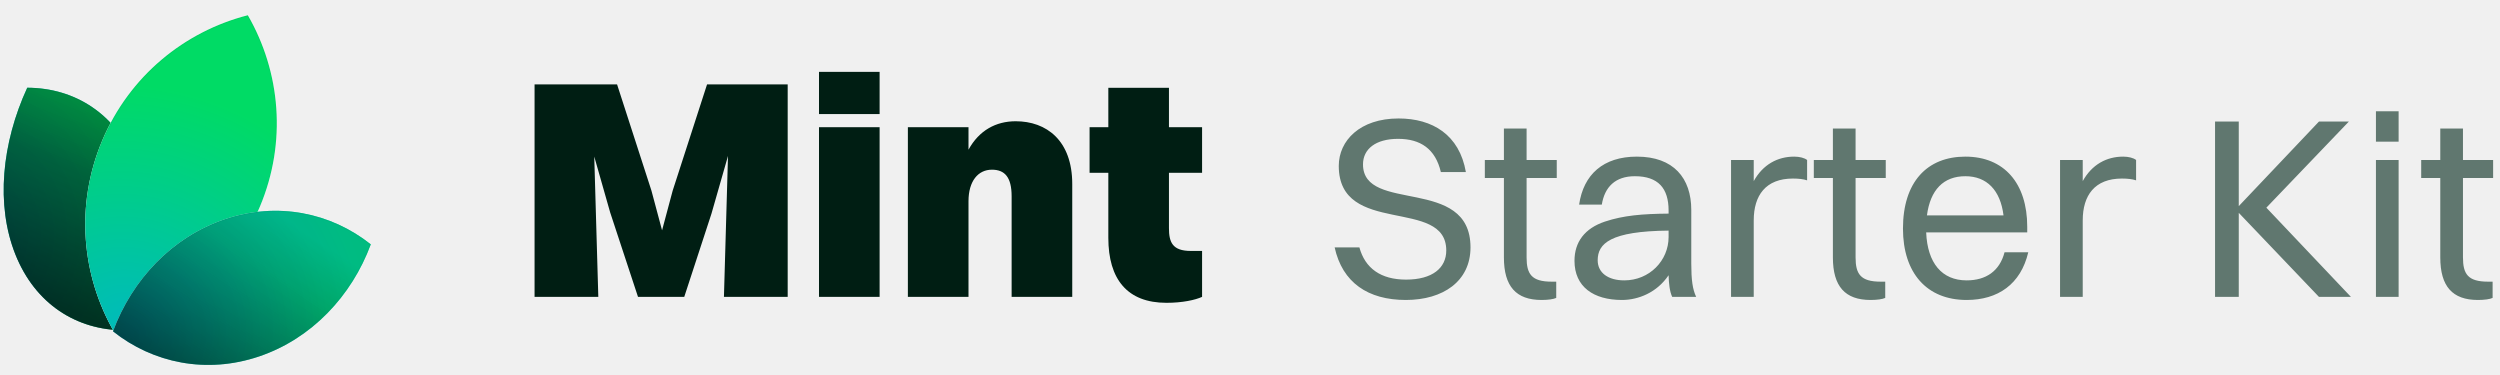
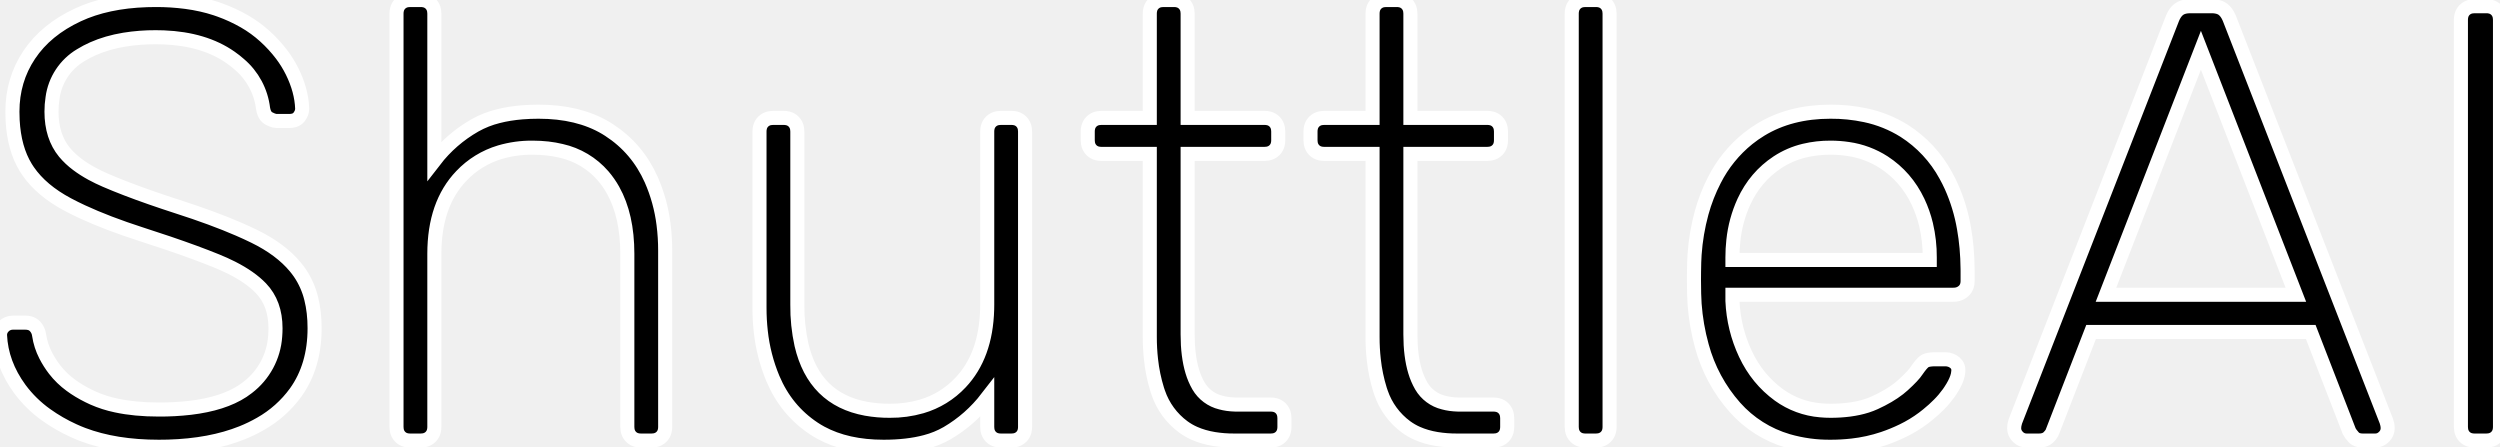
- <svg xmlns="http://www.w3.org/2000/svg" width="160" height="24" viewBox="0 0 160 24" fill="none">
-   <path d="M7.953 21.139C4.896 21.13 2.255 19.458 0.987 16.29C-0.28 13.121 0.109 9.163 1.744 5.615C4.801 5.624 7.442 7.296 8.71 10.465C9.977 13.633 9.588 17.591 7.953 21.139Z" fill="white" />
-   <path d="M7.953 21.139C4.896 21.13 2.255 19.458 0.987 16.29C-0.28 13.121 0.109 9.163 1.744 5.615C4.801 5.624 7.442 7.296 8.71 10.465C9.977 13.633 9.588 17.591 7.953 21.139Z" fill="url(#paint0_radial_115_86)" />
-   <path d="M7.953 21.139C4.896 21.13 2.255 19.458 0.987 16.29C-0.28 13.121 0.109 9.163 1.744 5.615C4.801 5.624 7.442 7.296 8.71 10.465C9.977 13.633 9.588 17.591 7.953 21.139Z" fill="black" fill-opacity="0.5" style="mix-blend-mode:hard-light" />
-   <path d="M7.953 21.139C4.896 21.13 2.255 19.458 0.987 16.29C-0.28 13.121 0.109 9.163 1.744 5.615C4.801 5.624 7.442 7.296 8.71 10.465C9.977 13.633 9.588 17.591 7.953 21.139Z" fill="url(#paint1_linear_115_86)" fill-opacity="0.5" style="mix-blend-mode:hard-light" />
-   <path d="M7.935 21.111C4.897 21.096 2.274 19.431 1.013 16.279C-0.248 13.124 0.136 9.182 1.762 5.643C4.8 5.659 7.423 7.324 8.684 10.476C9.945 13.63 9.561 17.572 7.935 21.111Z" stroke="url(#paint2_linear_115_86)" stroke-opacity="0.05" stroke-width="0.056" />
-   <path d="M7.31 21.257C11.354 20.221 14.884 17.375 16.628 13.236C18.373 9.097 17.945 4.587 15.86 0.976C11.816 2.012 8.287 4.858 6.542 8.998C4.797 13.137 5.225 17.646 7.31 21.257Z" fill="white" />
-   <path d="M7.31 21.257C11.354 20.221 14.884 17.375 16.628 13.236C18.373 9.097 17.945 4.587 15.86 0.976C11.816 2.012 8.287 4.858 6.542 8.998C4.797 13.137 5.225 17.646 7.31 21.257Z" fill="url(#paint3_radial_115_86)" />
-   <path d="M16.602 13.225C14.864 17.349 11.351 20.187 7.324 21.225C5.253 17.624 4.829 13.132 6.568 9.009C8.306 4.885 11.819 2.047 15.846 1.009C17.918 4.61 18.341 9.101 16.602 13.225Z" stroke="url(#paint4_linear_115_86)" stroke-opacity="0.05" stroke-width="0.056" />
-   <path d="M7.234 21.207C9.789 23.237 13.21 23.951 16.577 22.814C19.944 21.677 22.506 18.945 23.73 15.638C21.175 13.608 17.754 12.894 14.387 14.031C11.02 15.168 8.458 17.901 7.234 21.207Z" fill="white" />
-   <path d="M7.234 21.207C9.789 23.237 13.21 23.951 16.577 22.814C19.944 21.677 22.506 18.945 23.73 15.638C21.175 13.608 17.754 12.894 14.387 14.031C11.02 15.168 8.458 17.901 7.234 21.207Z" fill="url(#paint5_radial_115_86)" />
-   <path d="M7.234 21.207C9.789 23.237 13.21 23.951 16.577 22.814C19.944 21.677 22.506 18.945 23.73 15.638C21.175 13.608 17.754 12.894 14.387 14.031C11.02 15.168 8.458 17.901 7.234 21.207Z" fill="black" fill-opacity="0.2" style="mix-blend-mode:hard-light" />
-   <path d="M7.234 21.207C9.789 23.237 13.21 23.951 16.577 22.814C19.944 21.677 22.506 18.945 23.73 15.638C21.175 13.608 17.754 12.894 14.387 14.031C11.02 15.168 8.458 17.901 7.234 21.207Z" fill="url(#paint6_linear_115_86)" fill-opacity="0.5" style="mix-blend-mode:hard-light" />
-   <path d="M16.568 22.787C13.218 23.918 9.814 23.212 7.267 21.198C8.492 17.907 11.044 15.189 14.396 14.058C17.747 12.927 21.15 13.633 23.697 15.648C22.472 18.938 19.92 21.656 16.568 22.787Z" stroke="url(#paint7_linear_115_86)" stroke-opacity="0.05" stroke-width="0.056" />
-   <path d="M34.212 19V5.4H39.492L41.692 12.2L42.372 14.74L43.052 12.2L45.252 5.4H50.412V19H46.332L46.592 9.98L45.532 13.68L43.792 19H40.832L39.052 13.6L38.032 10.02L38.292 19H34.212ZM52.416 7.3V4.6H56.295V7.3H52.416ZM52.416 19V8.14H56.295V19H52.416ZM58.104 19V8.14H61.984V9.58C62.664 8.34 63.744 7.76 65.004 7.76C66.964 7.76 68.624 8.98 68.624 11.78V19H64.744V12.56C64.744 11.34 64.304 10.86 63.484 10.86C62.604 10.86 61.984 11.58 61.984 12.88V19H58.104ZM70.933 15.22V11.06H69.733V8.14H70.933V5.62H74.813V8.14H76.933V11.06H74.813V14.6C74.813 15.5 75.033 16.06 76.213 16.06H76.933V19C76.493 19.2 75.673 19.38 74.653 19.38C72.153 19.38 70.933 17.88 70.933 15.22Z" fill="#001E13" />
-   <path d="M87.232 10.519C87.232 13.687 94.112 11.229 94.112 15.832C94.112 17.994 92.364 19.198 89.971 19.198C87.562 19.198 85.912 18.093 85.417 15.832H87.001C87.364 17.169 88.371 17.895 89.987 17.895C91.671 17.895 92.561 17.152 92.561 16.03C92.561 12.598 85.681 15.155 85.681 10.618C85.681 9.001 87.034 7.582 89.509 7.582C91.671 7.582 93.403 8.621 93.816 11.014H92.215C91.868 9.529 90.912 8.886 89.476 8.886C88.057 8.886 87.232 9.529 87.232 10.519ZM96.25 16.476V11.393H95.029V10.239H96.25V8.226H97.702V10.239H99.632V11.393H97.702V16.476C97.702 17.532 98.015 18.026 99.302 18.026H99.599V19.066C99.434 19.148 99.071 19.198 98.659 19.198C97.025 19.198 96.25 18.323 96.25 16.476ZM102.516 13.093H101.064C101.345 11.162 102.615 10.024 104.76 10.024C107.103 10.024 108.242 11.393 108.242 13.44V16.888C108.242 17.895 108.324 18.521 108.555 19H107.021C106.856 18.654 106.806 18.142 106.79 17.614C106.047 18.72 104.859 19.198 103.803 19.198C101.988 19.198 100.767 18.357 100.767 16.69C100.767 15.486 101.427 14.611 102.714 14.182C103.902 13.786 105.107 13.687 106.79 13.671V13.473C106.79 12.053 106.13 11.278 104.628 11.278C103.374 11.278 102.698 11.971 102.516 13.093ZM102.252 16.657C102.252 17.465 102.929 17.944 103.952 17.944C105.569 17.944 106.79 16.674 106.79 15.172V14.759C103.061 14.793 102.252 15.585 102.252 16.657ZM110.787 19V10.239H112.239V11.591C112.833 10.519 113.774 10.024 114.83 10.024C115.176 10.024 115.49 10.107 115.655 10.239V11.542C115.407 11.46 115.094 11.427 114.747 11.427C112.998 11.427 112.239 12.515 112.239 14.1V19H110.787ZM117.305 16.476V11.393H116.084V10.239H117.305V8.226H118.757V10.239H120.688V11.393H118.757V16.476C118.757 17.532 119.071 18.026 120.358 18.026H120.655V19.066C120.49 19.148 120.127 19.198 119.714 19.198C118.081 19.198 117.305 18.323 117.305 16.476ZM129.809 16.145C129.33 18.192 127.862 19.198 125.865 19.198C123.324 19.198 121.79 17.482 121.79 14.627C121.79 11.658 123.324 10.024 125.783 10.024C128.258 10.024 129.743 11.723 129.743 14.512V14.875H123.275C123.357 16.838 124.281 17.944 125.865 17.944C127.103 17.944 127.977 17.35 128.291 16.145H129.809ZM125.783 11.278C124.38 11.278 123.539 12.152 123.324 13.786H128.225C128.027 12.169 127.152 11.278 125.783 11.278ZM131.843 19V10.239H133.295V11.591C133.889 10.519 134.829 10.024 135.885 10.024C136.232 10.024 136.545 10.107 136.71 10.239V11.542C136.463 11.46 136.149 11.427 135.803 11.427C134.054 11.427 133.295 12.515 133.295 14.1V19H131.843ZM141.763 19V7.78H143.281V13.192L148.413 7.78H150.327L145.047 13.291L150.459 19H148.413L143.281 13.621V19H141.763ZM152.06 9.067V7.12H153.512V9.067H152.06ZM152.06 19V10.239H153.512V19H152.06ZM156.178 16.476V11.393H154.957V10.239H156.178V8.226H157.63V10.239H159.56V11.393H157.63V16.476C157.63 17.532 157.943 18.026 159.23 18.026H159.527V19.066C159.362 19.148 158.999 19.198 158.587 19.198C156.953 19.198 156.178 18.323 156.178 16.476Z" fill="#002719" fill-opacity="0.6" />
-   <defs>
-     <radialGradient id="paint0_radial_115_86" cx="0" cy="0" r="1" gradientUnits="userSpaceOnUse" gradientTransform="translate(-3.00503 15.023) rotate(-10.029) scale(17.9572 17.784)">
-       <stop stop-color="#00B0BB" />
-       <stop offset="1" stop-color="#00DB65" />
-     </radialGradient>
-     <linearGradient id="paint1_linear_115_86" x1="7.39" y1="4.813" x2="1.63" y2="18.689" gradientUnits="userSpaceOnUse">
-       <stop stop-color="#18E299" />
-       <stop offset="1" />
-     </linearGradient>
-     <linearGradient id="paint2_linear_115_86" x1="7.948" y1="8.016" x2="1.761" y2="18.746" gradientUnits="userSpaceOnUse">
-       <stop />
-       <stop offset="1" stop-opacity="0" />
-     </linearGradient>
-     <radialGradient id="paint3_radial_115_86" cx="0" cy="0" r="1" gradientUnits="userSpaceOnUse" gradientTransform="translate(8.11404 20.8822) rotate(-75.7542) scale(21.6246 23.7772)">
-       <stop stop-color="#00BBBB" />
-       <stop offset="0.713" stop-color="#00DB65" />
-     </radialGradient>
-     <linearGradient id="paint4_linear_115_86" x1="7.602" y1="5.871" x2="15.556" y2="16.372" gradientUnits="userSpaceOnUse">
-       <stop />
-       <stop offset="1" stop-opacity="0" />
-     </linearGradient>
-     <radialGradient id="paint5_radial_115_86" cx="0" cy="0" r="1" gradientUnits="userSpaceOnUse" gradientTransform="translate(7.84537 21.5181) rotate(-20.3525) scale(18.5603 17.32)">
-       <stop stop-color="#00B0BB" />
-       <stop offset="1" stop-color="#00DB65" />
-     </radialGradient>
-     <linearGradient id="paint6_linear_115_86" x1="16.808" y1="13.007" x2="10.041" y2="22.994" gradientUnits="userSpaceOnUse">
-       <stop stop-color="#00B1BC" />
-       <stop offset="1" />
-     </linearGradient>
-     <linearGradient id="paint7_linear_115_86" x1="16.808" y1="13.007" x2="14.169" y2="23.841" gradientUnits="userSpaceOnUse">
-       <stop />
-       <stop offset="1" stop-opacity="0" />
-     </linearGradient>
-   </defs>
+ <svg xmlns="http://www.w3.org/2000/svg" width="100.725" height="18" viewBox="0 0 100.725 18">
+   <g id="svgGroup" stroke-linecap="round" fill-rule="evenodd" font-size="9pt" stroke="#ffffff" stroke-width="0.15mm" fill="#000000" style="stroke:#ffffff;stroke-width:0.15mm;fill:#000000">
+     <path d="M 0.525 13 L 1.025 13 A 0.668 0.668 0 0 1 1.184 13.018 A 0.446 0.446 0 0 1 1.413 13.15 Q 1.55 13.3 1.575 13.5 A 2.638 2.638 0 0 0 1.838 14.316 A 3.654 3.654 0 0 0 2.2 14.888 A 3.235 3.235 0 0 0 2.85 15.519 Q 3.165 15.752 3.562 15.949 A 5.884 5.884 0 0 0 3.75 16.038 A 4.659 4.659 0 0 0 4.682 16.337 Q 5.435 16.5 6.4 16.5 A 10.729 10.729 0 0 0 7.665 16.431 Q 8.99 16.273 9.778 15.755 A 2.833 2.833 0 0 0 9.975 15.613 A 2.837 2.837 0 0 0 11.087 13.546 A 3.749 3.749 0 0 0 11.1 13.225 Q 11.1 12.225 10.513 11.613 Q 10.089 11.171 9.346 10.794 A 8.168 8.168 0 0 0 8.725 10.513 Q 7.909 10.181 6.782 9.798 A 66.291 66.291 0 0 0 5.65 9.425 A 25.449 25.449 0 0 1 4.407 8.989 Q 3.812 8.761 3.311 8.529 A 12 12 0 0 1 2.725 8.238 Q 1.671 7.676 1.132 6.895 A 3.241 3.241 0 0 1 1.038 6.75 Q 0.57 5.989 0.509 4.849 A 6.555 6.555 0 0 1 0.5 4.5 Q 0.5 3.225 1.175 2.213 Q 1.85 1.2 3.138 0.6 Q 4.298 0.059 5.915 0.006 A 10.907 10.907 0 0 1 6.275 0 A 9.22 9.22 0 0 1 7.494 0.077 Q 8.139 0.163 8.693 0.346 A 5.544 5.544 0 0 1 8.85 0.4 A 6.236 6.236 0 0 1 9.842 0.857 A 4.762 4.762 0 0 1 10.675 1.463 A 5.38 5.38 0 0 1 11.347 2.195 A 4.32 4.32 0 0 1 11.775 2.888 Q 12.15 3.65 12.175 4.375 A 0.507 0.507 0 0 1 12.113 4.615 A 0.687 0.687 0 0 1 12.05 4.713 A 0.392 0.392 0 0 1 11.849 4.848 Q 11.762 4.875 11.65 4.875 L 11.15 4.875 A 0.41 0.41 0 0 1 11.057 4.863 Q 10.961 4.841 10.838 4.775 A 0.396 0.396 0 0 1 10.677 4.613 Q 10.642 4.549 10.62 4.467 A 0.955 0.955 0 0 1 10.6 4.375 A 2.766 2.766 0 0 0 9.642 2.591 A 3.89 3.89 0 0 0 9.288 2.313 Q 8.227 1.571 6.595 1.506 A 8.023 8.023 0 0 0 6.275 1.5 A 7.742 7.742 0 0 0 5.007 1.598 Q 4.312 1.713 3.744 1.965 A 4.125 4.125 0 0 0 3.25 2.225 A 2.363 2.363 0 0 0 2.117 3.946 A 3.539 3.539 0 0 0 2.075 4.5 Q 2.075 5.5 2.6 6.138 A 3.02 3.02 0 0 0 3.114 6.622 Q 3.372 6.817 3.699 6.996 A 6.811 6.811 0 0 0 4.25 7.263 Q 5.015 7.594 6.08 7.966 A 50.093 50.093 0 0 0 7.15 8.325 Q 8.567 8.779 9.613 9.232 A 15.169 15.169 0 0 1 10.25 9.525 Q 11.306 10.042 11.897 10.754 A 3.435 3.435 0 0 1 12.075 10.988 A 3.169 3.169 0 0 1 12.539 12.031 Q 12.675 12.57 12.675 13.225 Q 12.675 14.75 11.913 15.813 A 4.468 4.468 0 0 1 10.497 17.076 A 5.819 5.819 0 0 1 9.75 17.438 Q 8.485 17.946 6.772 17.995 A 12.979 12.979 0 0 1 6.4 18 Q 4.638 18 3.34 17.508 A 5.93 5.93 0 0 1 2.963 17.35 A 6.545 6.545 0 0 1 1.856 16.711 A 4.735 4.735 0 0 1 0.8 15.675 Q 0.05 14.65 0 13.5 A 0.477 0.477 0 0 1 0.14 13.16 A 0.627 0.627 0 0 1 0.15 13.15 A 0.506 0.506 0 0 1 0.511 13 A 0.665 0.665 0 0 1 0.525 13 Z M 16.95 17.75 L 16.525 17.75 A 0.676 0.676 0 0 1 16.352 17.729 A 0.492 0.492 0 0 1 16.125 17.6 A 0.502 0.502 0 0 1 15.986 17.326 A 0.716 0.716 0 0 1 15.975 17.2 L 15.975 0.55 A 0.676 0.676 0 0 1 15.996 0.377 A 0.492 0.492 0 0 1 16.125 0.15 A 0.502 0.502 0 0 1 16.399 0.011 A 0.716 0.716 0 0 1 16.525 0 L 16.95 0 A 0.676 0.676 0 0 1 17.123 0.021 A 0.492 0.492 0 0 1 17.35 0.15 A 0.502 0.502 0 0 1 17.489 0.424 A 0.716 0.716 0 0 1 17.5 0.55 L 17.5 6.475 Q 18.175 5.6 19.138 5.05 A 3.743 3.743 0 0 1 20.063 4.684 Q 20.508 4.569 21.036 4.526 A 8.172 8.172 0 0 1 21.7 4.5 Q 23.3 4.5 24.402 5.153 A 3.995 3.995 0 0 1 24.538 5.238 Q 25.675 5.975 26.238 7.238 A 6.452 6.452 0 0 1 26.734 9.04 A 8.202 8.202 0 0 1 26.8 10.1 L 26.8 17.2 A 0.676 0.676 0 0 1 26.779 17.373 A 0.492 0.492 0 0 1 26.65 17.6 A 0.502 0.502 0 0 1 26.376 17.739 A 0.716 0.716 0 0 1 26.25 17.75 L 25.825 17.75 A 0.676 0.676 0 0 1 25.652 17.729 A 0.492 0.492 0 0 1 25.425 17.6 A 0.502 0.502 0 0 1 25.286 17.326 A 0.716 0.716 0 0 1 25.275 17.2 L 25.275 10.225 Q 25.275 8.689 24.7 7.662 A 3.527 3.527 0 0 0 24.3 7.088 A 3.138 3.138 0 0 0 22.608 6.078 Q 22.088 5.952 21.47 5.95 A 6.108 6.108 0 0 0 21.45 5.95 A 4.499 4.499 0 0 0 20.145 6.131 A 3.533 3.533 0 0 0 18.588 7.088 Q 17.5 8.225 17.5 10.225 L 17.5 17.2 A 0.676 0.676 0 0 1 17.479 17.373 A 0.492 0.492 0 0 1 17.35 17.6 A 0.502 0.502 0 0 1 17.076 17.739 A 0.716 0.716 0 0 1 16.95 17.75 Z M 30.6 12.4 L 30.6 5.3 A 0.676 0.676 0 0 1 30.621 5.127 A 0.492 0.492 0 0 1 30.75 4.9 A 0.502 0.502 0 0 1 31.024 4.761 A 0.716 0.716 0 0 1 31.15 4.75 L 31.575 4.75 A 0.676 0.676 0 0 1 31.748 4.771 A 0.492 0.492 0 0 1 31.975 4.9 A 0.502 0.502 0 0 1 32.114 5.174 A 0.716 0.716 0 0 1 32.125 5.3 L 32.125 12.275 A 7.138 7.138 0 0 0 32.291 13.888 Q 32.803 16.086 34.896 16.469 A 5.304 5.304 0 0 0 35.85 16.55 A 4.495 4.495 0 0 0 37.13 16.376 A 3.484 3.484 0 0 0 38.7 15.413 Q 39.721 14.332 39.772 12.472 A 7.206 7.206 0 0 0 39.775 12.275 L 39.775 5.3 A 0.676 0.676 0 0 1 39.796 5.127 A 0.492 0.492 0 0 1 39.925 4.9 A 0.502 0.502 0 0 1 40.199 4.761 A 0.716 0.716 0 0 1 40.325 4.75 L 40.75 4.75 A 0.676 0.676 0 0 1 40.923 4.771 A 0.492 0.492 0 0 1 41.15 4.9 A 0.502 0.502 0 0 1 41.289 5.174 A 0.716 0.716 0 0 1 41.3 5.3 L 41.3 17.2 A 0.676 0.676 0 0 1 41.279 17.373 A 0.492 0.492 0 0 1 41.15 17.6 A 0.502 0.502 0 0 1 40.876 17.739 A 0.716 0.716 0 0 1 40.75 17.75 L 40.325 17.75 A 0.676 0.676 0 0 1 40.152 17.729 A 0.492 0.492 0 0 1 39.925 17.6 A 0.502 0.502 0 0 1 39.786 17.326 A 0.716 0.716 0 0 1 39.775 17.2 L 39.775 16.025 Q 39.1 16.9 38.163 17.45 A 3.528 3.528 0 0 1 37.29 17.806 Q 36.566 18 35.6 18 Q 34.116 18 33.079 17.438 A 3.851 3.851 0 0 1 32.788 17.263 Q 31.675 16.525 31.138 15.25 A 6.834 6.834 0 0 1 30.652 13.355 A 8.474 8.474 0 0 1 30.6 12.4 Z M 82.15 17.75 L 81.65 17.75 A 0.477 0.477 0 0 1 81.31 17.61 A 0.627 0.627 0 0 1 81.3 17.6 A 0.523 0.523 0 0 1 81.191 17.446 A 0.47 0.47 0 0 1 81.15 17.25 Q 81.15 17.133 81.194 16.994 A 1.236 1.236 0 0 1 81.2 16.975 L 87.525 0.75 A 1.147 1.147 0 0 1 87.609 0.58 Q 87.686 0.453 87.788 0.375 A 0.54 0.54 0 0 1 87.956 0.29 Q 88.032 0.266 88.125 0.256 A 1.238 1.238 0 0 1 88.25 0.25 L 89.1 0.25 Q 89.3 0.25 89.439 0.306 A 0.515 0.515 0 0 1 89.563 0.375 Q 89.707 0.486 89.802 0.697 A 1.312 1.312 0 0 1 89.825 0.75 L 96.15 16.975 A 1.074 1.074 0 0 1 96.184 17.102 Q 96.2 17.18 96.2 17.25 A 0.477 0.477 0 0 1 96.06 17.59 A 0.627 0.627 0 0 1 96.05 17.6 A 0.523 0.523 0 0 1 95.896 17.709 A 0.47 0.47 0 0 1 95.7 17.75 L 95.2 17.75 A 0.722 0.722 0 0 1 95.056 17.737 Q 94.972 17.72 94.908 17.681 A 0.372 0.372 0 0 1 94.825 17.613 Q 94.7 17.475 94.65 17.375 L 93.1 13.375 L 84.25 13.375 L 82.7 17.375 A 0.288 0.288 0 0 1 82.673 17.441 Q 82.632 17.518 82.538 17.613 A 0.449 0.449 0 0 1 82.331 17.728 Q 82.25 17.75 82.15 17.75 Z M 79.275 10.95 L 79.275 11.325 A 0.623 0.623 0 0 1 79.25 11.505 A 0.484 0.484 0 0 1 79.113 11.725 A 0.56 0.56 0 0 1 78.792 11.87 A 0.758 0.758 0 0 1 78.7 11.875 L 69.8 11.875 L 69.8 11.975 L 69.8 12.125 Q 69.85 13.25 70.325 14.263 Q 70.8 15.275 71.675 15.913 A 3.321 3.321 0 0 0 73.347 16.531 A 4.225 4.225 0 0 0 73.75 16.55 A 5.878 5.878 0 0 0 74.505 16.504 Q 74.89 16.454 75.215 16.35 A 2.994 2.994 0 0 0 75.538 16.225 Q 76.114 15.962 76.503 15.658 A 3.005 3.005 0 0 0 76.675 15.513 Q 77.093 15.132 77.221 14.932 A 0.743 0.743 0 0 0 77.225 14.925 A 3.672 3.672 0 0 1 77.319 14.795 Q 77.477 14.586 77.575 14.538 Q 77.7 14.475 77.975 14.475 L 78.375 14.475 A 0.615 0.615 0 0 1 78.602 14.516 A 0.571 0.571 0 0 1 78.763 14.613 Q 78.922 14.748 78.901 14.968 A 0.574 0.574 0 0 1 78.9 14.975 A 1.003 1.003 0 0 1 78.847 15.222 Q 78.769 15.455 78.578 15.742 A 4.026 4.026 0 0 1 78.513 15.838 A 3.754 3.754 0 0 1 78.122 16.299 Q 77.918 16.507 77.663 16.713 A 6.821 6.821 0 0 1 77.488 16.85 A 5.064 5.064 0 0 1 76.658 17.354 A 6.779 6.779 0 0 1 75.875 17.675 A 5.972 5.972 0 0 1 74.617 17.952 A 7.634 7.634 0 0 1 73.75 18 A 5.976 5.976 0 0 1 72.04 17.767 A 4.577 4.577 0 0 1 69.9 16.413 A 6.15 6.15 0 0 1 68.567 13.939 A 8.651 8.651 0 0 1 68.275 12.25 Q 68.251 11.892 68.25 11.307 A 30.464 30.464 0 0 1 68.25 11.25 A 26.777 26.777 0 0 1 68.252 10.953 Q 68.256 10.531 68.275 10.25 A 8.614 8.614 0 0 1 68.557 8.58 A 6.837 6.837 0 0 1 69.075 7.25 A 5.117 5.117 0 0 1 70.426 5.583 A 4.972 4.972 0 0 1 70.938 5.225 Q 72.125 4.5 73.75 4.5 A 6.586 6.586 0 0 1 75.157 4.643 A 4.837 4.837 0 0 1 76.725 5.275 A 4.891 4.891 0 0 1 78.392 7.063 A 6.081 6.081 0 0 1 78.613 7.5 A 7.036 7.036 0 0 1 79.129 9.196 Q 79.266 9.961 79.274 10.832 A 11.923 11.923 0 0 1 79.275 10.95 Z M 51.2 17.75 L 49.725 17.75 A 4.972 4.972 0 0 1 48.914 17.688 Q 48.477 17.616 48.124 17.459 A 2.419 2.419 0 0 1 47.675 17.2 A 2.848 2.848 0 0 1 46.667 15.824 A 3.526 3.526 0 0 1 46.625 15.7 A 6.365 6.365 0 0 1 46.375 14.493 A 8.211 8.211 0 0 1 46.325 13.575 L 46.325 6.2 L 44.375 6.2 A 0.676 0.676 0 0 1 44.202 6.179 A 0.492 0.492 0 0 1 43.975 6.05 A 0.502 0.502 0 0 1 43.836 5.776 A 0.716 0.716 0 0 1 43.825 5.65 L 43.825 5.3 A 0.676 0.676 0 0 1 43.846 5.127 A 0.492 0.492 0 0 1 43.975 4.9 A 0.502 0.502 0 0 1 44.249 4.761 A 0.716 0.716 0 0 1 44.375 4.75 L 46.325 4.75 L 46.325 0.55 A 0.676 0.676 0 0 1 46.346 0.377 A 0.492 0.492 0 0 1 46.475 0.15 A 0.502 0.502 0 0 1 46.749 0.011 A 0.716 0.716 0 0 1 46.875 0 L 47.3 0 A 0.676 0.676 0 0 1 47.473 0.021 A 0.492 0.492 0 0 1 47.7 0.15 A 0.502 0.502 0 0 1 47.839 0.424 A 0.716 0.716 0 0 1 47.85 0.55 L 47.85 4.75 L 50.95 4.75 A 0.676 0.676 0 0 1 51.123 4.771 A 0.492 0.492 0 0 1 51.35 4.9 A 0.502 0.502 0 0 1 51.489 5.174 A 0.716 0.716 0 0 1 51.5 5.3 L 51.5 5.65 A 0.676 0.676 0 0 1 51.479 5.823 A 0.492 0.492 0 0 1 51.35 6.05 A 0.502 0.502 0 0 1 51.076 6.189 A 0.716 0.716 0 0 1 50.95 6.2 L 47.85 6.2 L 47.85 13.475 Q 47.85 14.345 48.038 14.966 A 2.719 2.719 0 0 0 48.288 15.55 A 1.43 1.43 0 0 0 49.186 16.219 Q 49.444 16.29 49.759 16.299 A 3.251 3.251 0 0 0 49.85 16.3 L 51.2 16.3 A 0.676 0.676 0 0 1 51.373 16.321 A 0.492 0.492 0 0 1 51.6 16.45 A 0.502 0.502 0 0 1 51.739 16.724 A 0.716 0.716 0 0 1 51.75 16.85 L 51.75 17.2 A 0.676 0.676 0 0 1 51.729 17.373 A 0.492 0.492 0 0 1 51.6 17.6 A 0.502 0.502 0 0 1 51.326 17.739 A 0.716 0.716 0 0 1 51.2 17.75 Z M 60.175 17.75 L 58.7 17.75 A 4.972 4.972 0 0 1 57.889 17.688 Q 57.452 17.616 57.099 17.459 A 2.419 2.419 0 0 1 56.65 17.2 A 2.848 2.848 0 0 1 55.642 15.824 A 3.526 3.526 0 0 1 55.6 15.7 A 6.365 6.365 0 0 1 55.35 14.493 A 8.211 8.211 0 0 1 55.3 13.575 L 55.3 6.2 L 53.35 6.2 A 0.676 0.676 0 0 1 53.177 6.179 A 0.492 0.492 0 0 1 52.95 6.05 A 0.502 0.502 0 0 1 52.811 5.776 A 0.716 0.716 0 0 1 52.8 5.65 L 52.8 5.3 A 0.676 0.676 0 0 1 52.821 5.127 A 0.492 0.492 0 0 1 52.95 4.9 A 0.502 0.502 0 0 1 53.224 4.761 A 0.716 0.716 0 0 1 53.35 4.75 L 55.3 4.75 L 55.3 0.55 A 0.676 0.676 0 0 1 55.321 0.377 A 0.492 0.492 0 0 1 55.45 0.15 A 0.502 0.502 0 0 1 55.724 0.011 A 0.716 0.716 0 0 1 55.85 0 L 56.275 0 A 0.676 0.676 0 0 1 56.448 0.021 A 0.492 0.492 0 0 1 56.675 0.15 A 0.502 0.502 0 0 1 56.814 0.424 A 0.716 0.716 0 0 1 56.825 0.55 L 56.825 4.75 L 59.925 4.75 A 0.676 0.676 0 0 1 60.098 4.771 A 0.492 0.492 0 0 1 60.325 4.9 A 0.502 0.502 0 0 1 60.464 5.174 A 0.716 0.716 0 0 1 60.475 5.3 L 60.475 5.65 A 0.676 0.676 0 0 1 60.454 5.823 A 0.492 0.492 0 0 1 60.325 6.05 A 0.502 0.502 0 0 1 60.051 6.189 A 0.716 0.716 0 0 1 59.925 6.2 L 56.825 6.2 L 56.825 13.475 Q 56.825 14.345 57.013 14.966 A 2.719 2.719 0 0 0 57.263 15.55 A 1.43 1.43 0 0 0 58.161 16.219 Q 58.419 16.29 58.734 16.299 A 3.251 3.251 0 0 0 58.825 16.3 L 60.175 16.3 A 0.676 0.676 0 0 1 60.348 16.321 A 0.492 0.492 0 0 1 60.575 16.45 A 0.502 0.502 0 0 1 60.714 16.724 A 0.716 0.716 0 0 1 60.725 16.85 L 60.725 17.2 A 0.676 0.676 0 0 1 60.704 17.373 A 0.492 0.492 0 0 1 60.575 17.6 A 0.502 0.502 0 0 1 60.301 17.739 A 0.716 0.716 0 0 1 60.175 17.75 Z M 64.3 17.75 L 63.875 17.75 A 0.676 0.676 0 0 1 63.702 17.729 A 0.492 0.492 0 0 1 63.475 17.6 A 0.502 0.502 0 0 1 63.336 17.326 A 0.716 0.716 0 0 1 63.325 17.2 L 63.325 0.55 A 0.676 0.676 0 0 1 63.346 0.377 A 0.492 0.492 0 0 1 63.475 0.15 A 0.502 0.502 0 0 1 63.749 0.011 A 0.716 0.716 0 0 1 63.875 0 L 64.3 0 A 0.676 0.676 0 0 1 64.473 0.021 A 0.492 0.492 0 0 1 64.7 0.15 A 0.502 0.502 0 0 1 64.839 0.424 A 0.716 0.716 0 0 1 64.85 0.55 L 64.85 17.2 A 0.676 0.676 0 0 1 64.829 17.373 A 0.492 0.492 0 0 1 64.7 17.6 A 0.502 0.502 0 0 1 64.426 17.739 A 0.716 0.716 0 0 1 64.3 17.75 Z M 100.175 17.75 L 99.7 17.75 A 0.676 0.676 0 0 1 99.527 17.729 A 0.492 0.492 0 0 1 99.3 17.6 A 0.502 0.502 0 0 1 99.161 17.326 A 0.716 0.716 0 0 1 99.15 17.2 L 99.15 0.8 A 0.676 0.676 0 0 1 99.171 0.627 A 0.492 0.492 0 0 1 99.3 0.4 A 0.502 0.502 0 0 1 99.574 0.261 A 0.716 0.716 0 0 1 99.7 0.25 L 100.175 0.25 A 0.676 0.676 0 0 1 100.348 0.271 A 0.492 0.492 0 0 1 100.575 0.4 A 0.502 0.502 0 0 1 100.714 0.674 A 0.716 0.716 0 0 1 100.725 0.8 L 100.725 17.2 A 0.676 0.676 0 0 1 100.704 17.373 A 0.492 0.492 0 0 1 100.575 17.6 A 0.502 0.502 0 0 1 100.301 17.739 A 0.716 0.716 0 0 1 100.175 17.75 Z M 88.675 2.025 L 84.85 11.875 L 92.5 11.875 L 88.675 2.025 Z M 69.8 10.375 L 69.8 10.475 L 77.75 10.475 L 77.75 10.375 A 5.654 5.654 0 0 0 77.6 9.048 A 4.72 4.72 0 0 0 77.275 8.125 Q 76.8 7.125 75.9 6.538 A 3.582 3.582 0 0 0 74.466 6.003 A 4.722 4.722 0 0 0 73.75 5.95 A 4.439 4.439 0 0 0 72.696 6.07 A 3.409 3.409 0 0 0 71.613 6.538 Q 70.725 7.125 70.263 8.125 A 5.014 5.014 0 0 0 69.837 9.689 A 6.231 6.231 0 0 0 69.8 10.375 Z" vector-effect="non-scaling-stroke" />
+   </g>
</svg>
